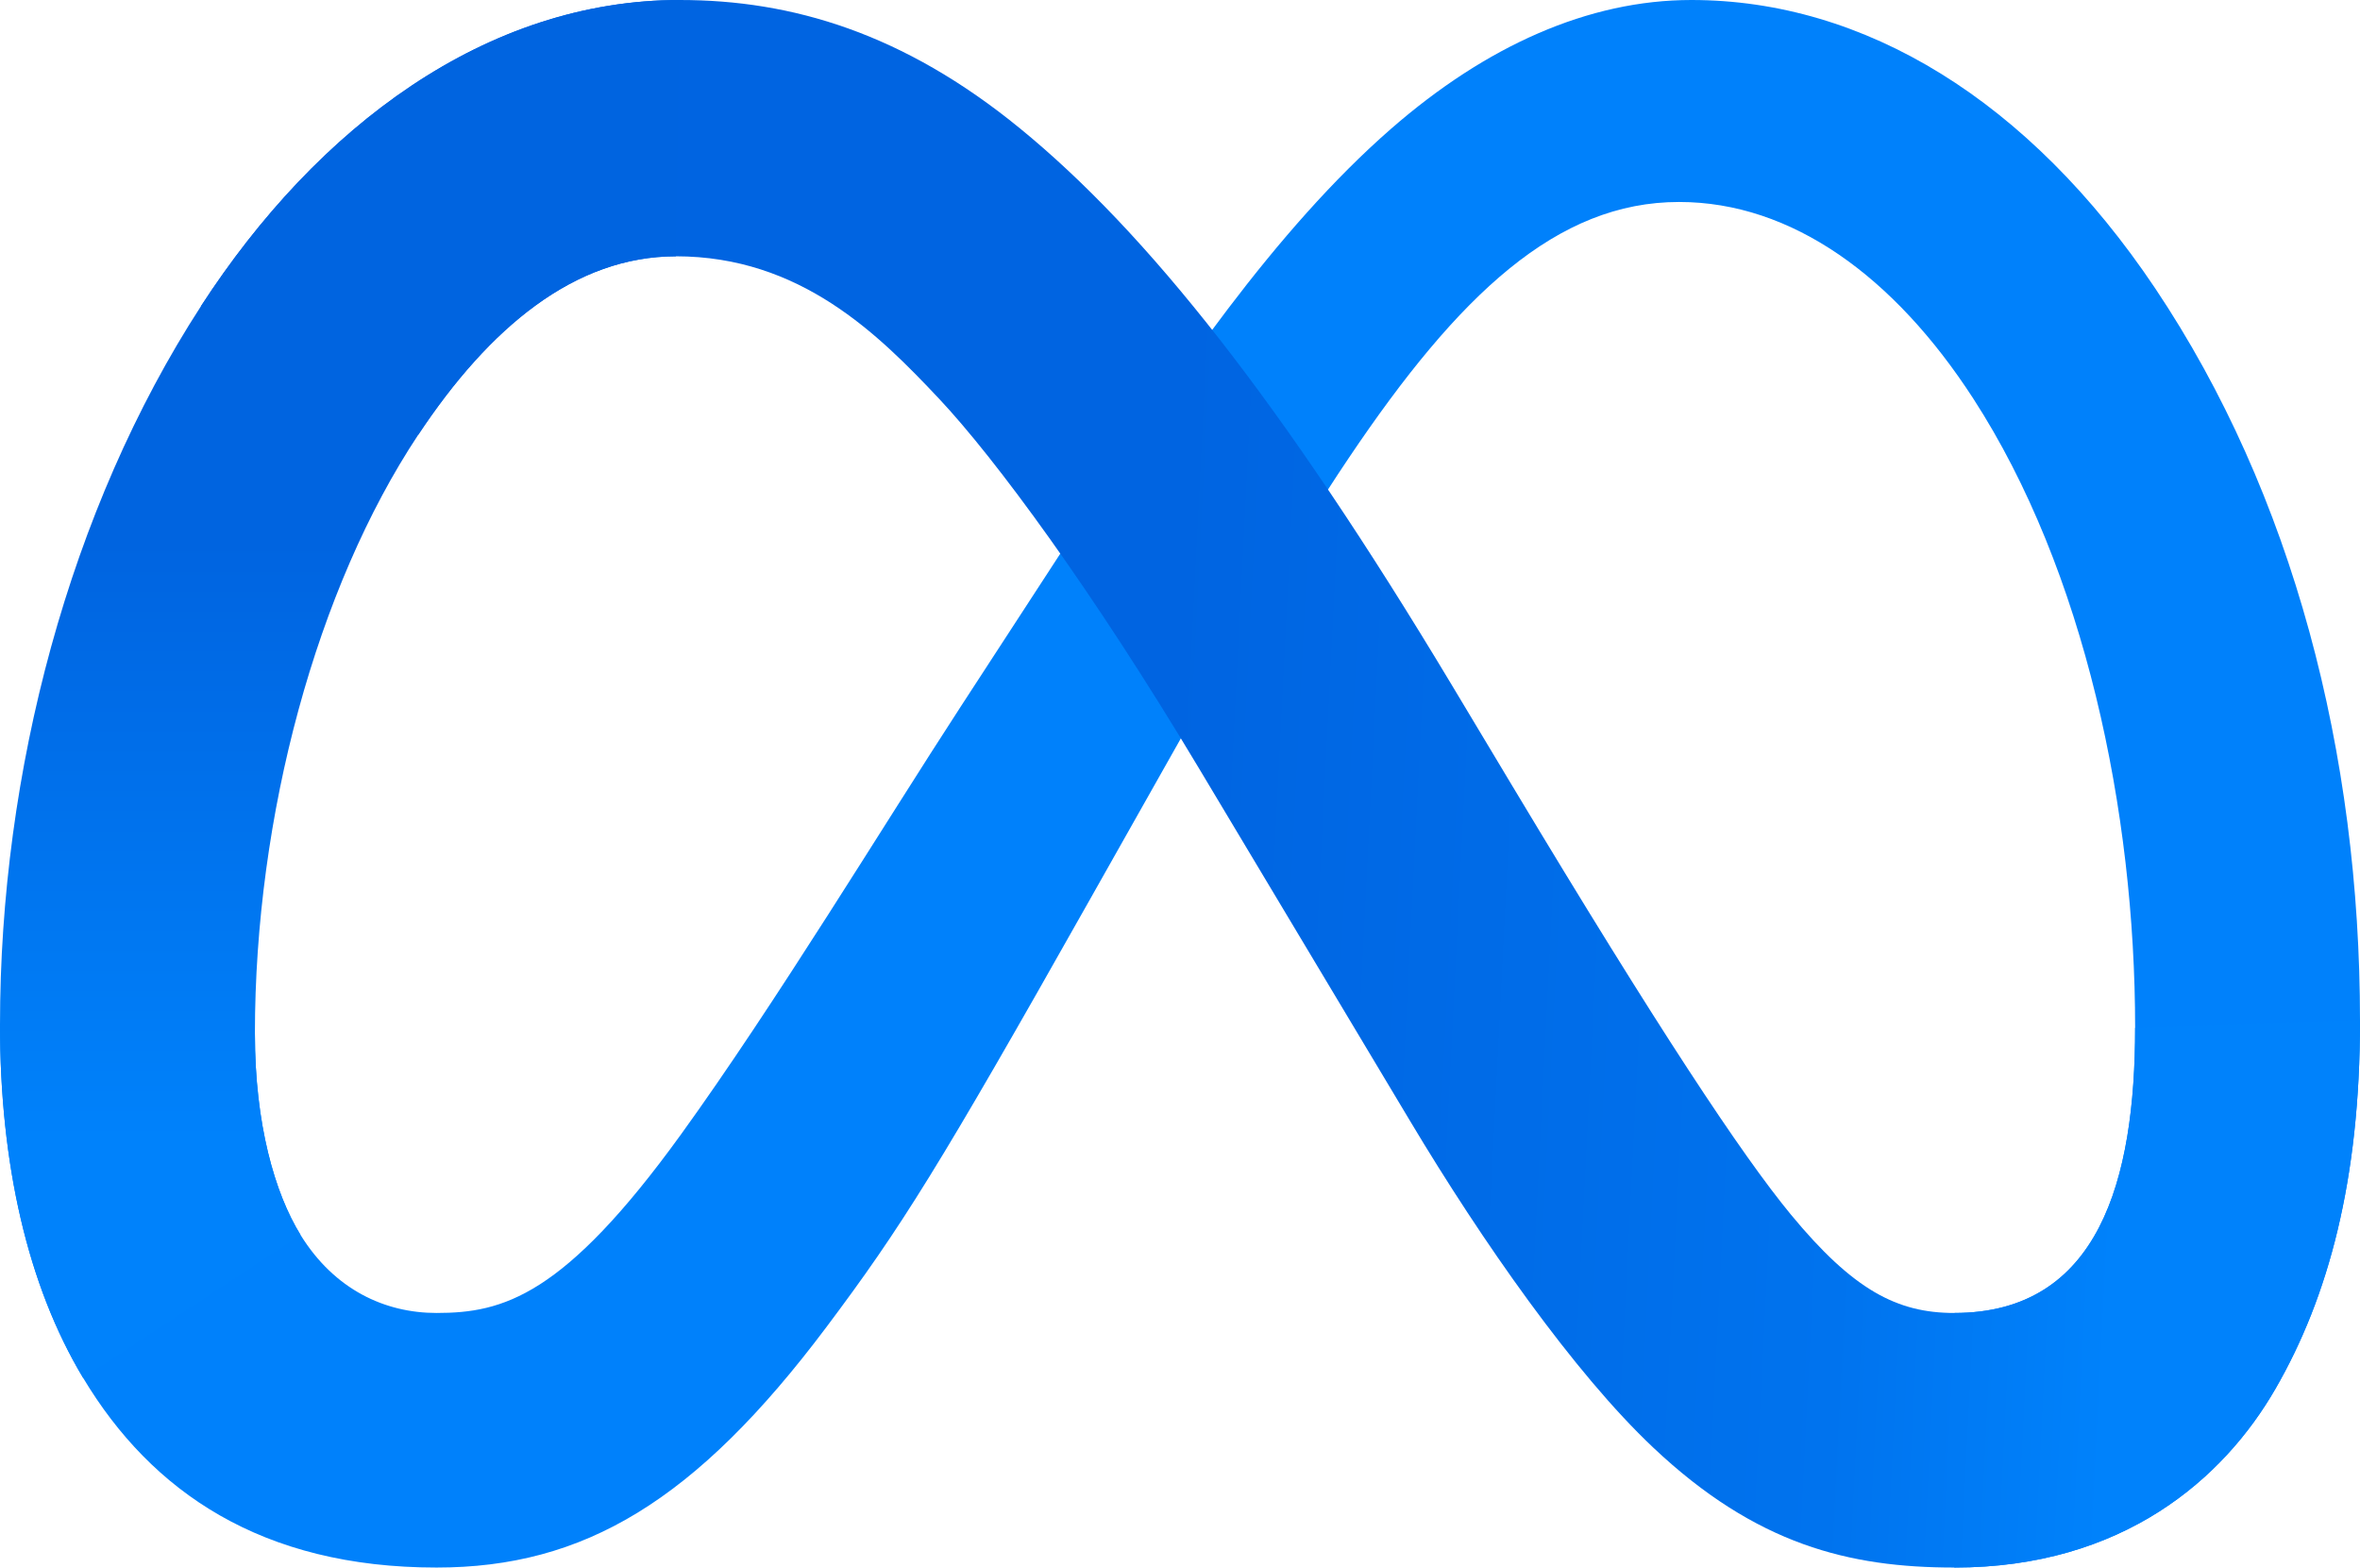
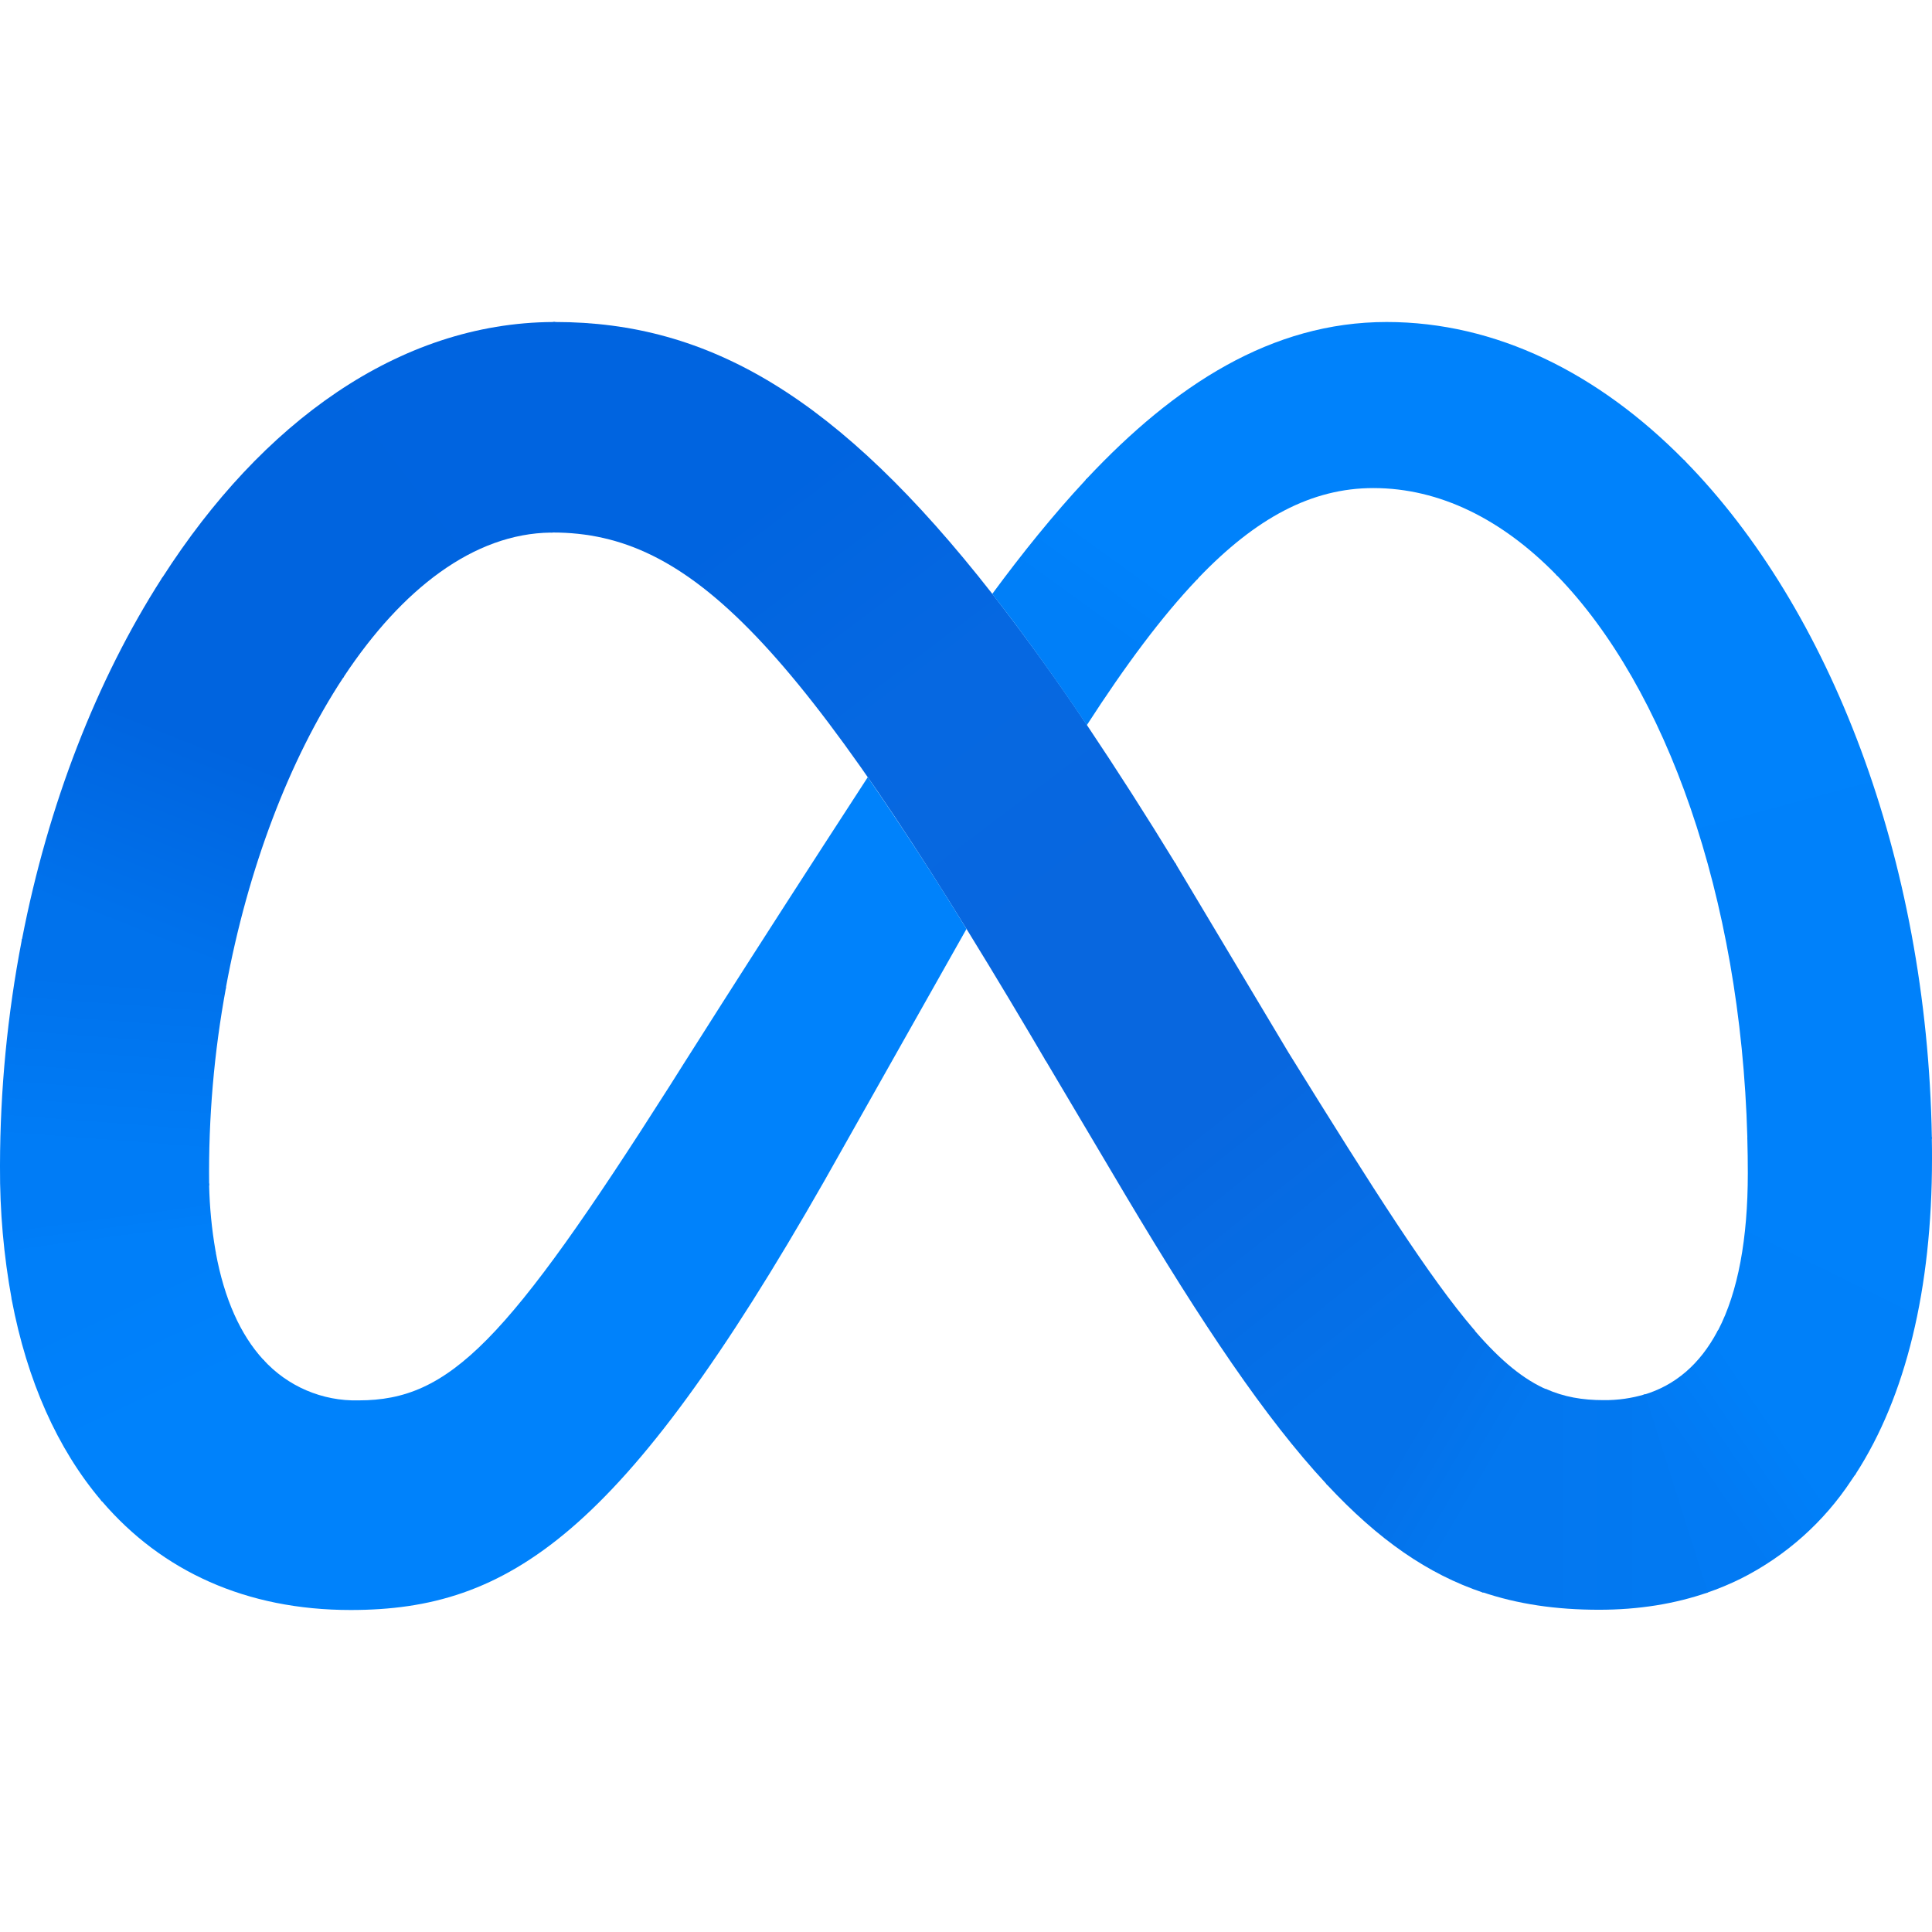
- <svg xmlns="http://www.w3.org/2000/svg" width="287.56" height="191">
+ <svg xmlns="http://www.w3.org/2000/svg" height="1em" style="flex:none;line-height:1" viewBox="0 0 24 24" width="1em">
  <defs>
-     <linearGradient id="Grad_Logo1" x1="61" y1="117" x2="259" y2="127" gradientUnits="userSpaceOnUse">
-       <stop style="stop-color:#0064e1" offset="0" />
-       <stop style="stop-color:#0064e1" offset="0.4" />
-       <stop style="stop-color:#0073ee" offset="0.83" />
-       <stop style="stop-color:#0082fb" offset="1" />
+     <linearGradient id="lobe-icons-meta-fill-0" x1="75.897%" x2="26.312%" y1="89.199%" y2="12.194%">
+       <stop offset=".06%" stop-color="#0867DF" />
+       <stop offset="45.39%" stop-color="#0668E1" />
+       <stop offset="85.91%" stop-color="#0064E0" />
    </linearGradient>
-     <linearGradient id="Grad_Logo2" x1="45" y1="139" x2="45" y2="66" gradientUnits="userSpaceOnUse">
-       <stop style="stop-color:#0082fb" offset="0" />
-       <stop style="stop-color:#0064e0" offset="1" />
+     <linearGradient id="lobe-icons-meta-fill-1" x1="21.67%" x2="97.068%" y1="75.874%" y2="23.985%">
+       <stop offset="13.23%" stop-color="#0064DF" />
+       <stop offset="99.88%" stop-color="#0064E0" />
+     </linearGradient>
+     <linearGradient id="lobe-icons-meta-fill-2" x1="38.263%" x2="60.895%" y1="89.127%" y2="16.131%">
+       <stop offset="1.47%" stop-color="#0072EC" />
+       <stop offset="68.81%" stop-color="#0064DF" />
+     </linearGradient>
+     <linearGradient id="lobe-icons-meta-fill-3" x1="47.032%" x2="52.15%" y1="90.19%" y2="15.745%">
+       <stop offset="7.31%" stop-color="#007CF6" />
+       <stop offset="99.43%" stop-color="#0072EC" />
+     </linearGradient>
+     <linearGradient id="lobe-icons-meta-fill-4" x1="52.155%" x2="47.591%" y1="58.301%" y2="37.004%">
+       <stop offset="7.31%" stop-color="#007FF9" />
+       <stop offset="100%" stop-color="#007CF6" />
+     </linearGradient>
+     <linearGradient id="lobe-icons-meta-fill-5" x1="37.689%" x2="61.961%" y1="12.502%" y2="63.624%">
+       <stop offset="7.31%" stop-color="#007FF9" />
+       <stop offset="100%" stop-color="#0082FB" />
+     </linearGradient>
+     <linearGradient id="lobe-icons-meta-fill-6" x1="34.808%" x2="62.313%" y1="68.859%" y2="23.174%">
+       <stop offset="27.99%" stop-color="#007FF8" />
+       <stop offset="91.41%" stop-color="#0082FB" />
+     </linearGradient>
+     <linearGradient id="lobe-icons-meta-fill-7" x1="43.762%" x2="57.602%" y1="6.235%" y2="98.514%">
+       <stop offset="0%" stop-color="#0082FB" />
+       <stop offset="99.95%" stop-color="#0081FA" />
+     </linearGradient>
+     <linearGradient id="lobe-icons-meta-fill-8" x1="60.055%" x2="39.88%" y1="4.661%" y2="69.077%">
+       <stop offset="6.19%" stop-color="#0081FA" />
+       <stop offset="100%" stop-color="#0080F9" />
+     </linearGradient>
+     <linearGradient id="lobe-icons-meta-fill-9" x1="30.282%" x2="61.081%" y1="59.32%" y2="33.244%">
+       <stop offset="0%" stop-color="#027AF3" />
+       <stop offset="100%" stop-color="#0080F9" />
+     </linearGradient>
+     <linearGradient id="lobe-icons-meta-fill-10" x1="20.433%" x2="82.112%" y1="50.001%" y2="50.001%">
+       <stop offset="0%" stop-color="#0377EF" />
+       <stop offset="99.94%" stop-color="#0279F1" />
+     </linearGradient>
+     <linearGradient id="lobe-icons-meta-fill-11" x1="40.303%" x2="72.394%" y1="35.298%" y2="57.811%">
+       <stop offset=".19%" stop-color="#0471E9" />
+       <stop offset="100%" stop-color="#0377EF" />
+     </linearGradient>
+     <linearGradient id="lobe-icons-meta-fill-12" x1="32.254%" x2="68.003%" y1="19.719%" y2="84.908%">
+       <stop offset="27.65%" stop-color="#0867DF" />
+       <stop offset="100%" stop-color="#0471E9" />
    </linearGradient>
  </defs>
-   <path id="Logo0" style="fill:#0081fb" d="m31.06,125.96c0,10.98 2.41,19.41 5.56,24.51 4.13,6.68 10.29,9.51 16.57,9.51 8.1,0 15.51-2.01 29.79-21.76 11.44-15.83 24.92-38.05 33.99-51.98l15.36-23.6c10.67-16.39 23.02-34.61 37.18-46.96 11.56-10.08 24.03-15.68 36.58-15.68 21.07,0 41.14,12.21 56.5,35.11 16.81,25.08 24.97,56.67 24.97,89.27 0,19.38-3.82,33.62-10.32,44.87-6.28,10.88-18.52,21.75-39.11,21.75l0-31.02c17.63,0 22.03-16.2 22.03-34.74 0-26.42-6.16-55.74-19.73-76.69-9.63-14.86-22.11-23.94-35.84-23.94-14.85,0-26.8,11.2-40.23,31.17-7.14,10.61-14.47,23.54-22.7,38.13l-9.06,16.05c-18.2,32.27-22.81,39.62-31.91,51.75-15.95,21.24-29.57,29.29-47.5,29.29-21.27,0-34.72-9.21-43.05-23.09-6.8-11.31-10.14-26.15-10.14-43.06z" />
-   <path id="Logo1" style="fill:url(#Grad_Logo1)" d="m24.49,37.3c14.24-21.95 34.79-37.3 58.36-37.3 13.65,0 27.22,4.04 41.39,15.61 15.5,12.65 32.02,33.48 52.63,67.81l7.39,12.32c17.84,29.72 27.99,45.01 33.93,52.22 7.64,9.26 12.99,12.02 19.94,12.02 17.63,0 22.03-16.2 22.03-34.74l27.4-.86c0,19.38-3.82,33.62-10.32,44.87-6.28,10.88-18.52,21.75-39.11,21.75-12.8,0-24.14-2.78-36.68-14.61-9.64-9.08-20.91-25.21-29.58-39.71l-25.79-43.08c-12.94-21.62-24.81-37.74-31.68-45.04-7.39-7.85-16.89-17.33-32.05-17.33-12.27,0-22.69,8.61-31.41,21.78z" />
-   <path id="Logo2" style="fill:url(#Grad_Logo2)" d="m82.35,31.23c-12.27,0-22.69,8.61-31.41,21.78-12.33,18.61-19.88,46.33-19.88,72.95 0,10.98 2.41,19.41 5.56,24.51l-26.48,17.44c-6.8-11.31-10.14-26.15-10.14-43.06 0-30.75 8.44-62.8 24.49-87.55 14.24-21.95 34.79-37.3 58.36-37.3z" />
+   <g fill="none" fill-rule="nonzero">
+     <path d="M6.897 4h-.024l-.031 2.615h.022c1.715 0 3.046 1.357 5.94 6.246l.175.297.012.02 1.62-2.438-.012-.019a48.763 48.763 0 00-1.098-1.716 28.01 28.01 0 00-1.175-1.629C10.413 4.932 8.812 4 6.896 4z" fill="url(#lobe-icons-meta-fill-0)" />
+     <path d="M6.873 4C4.95 4.01 3.247 5.258 2.02 7.17a4.352 4.352 0 00-.01.017l2.254 1.231.011-.017c.718-1.083 1.61-1.774 2.568-1.785h.021L6.896 4h-.023z" fill="url(#lobe-icons-meta-fill-1)" />
+     <path d="M2.019 7.17l-.011.017C1.2 8.447.598 9.995.274 11.664l-.005.022 2.534.6.004-.022c.27-1.467.786-2.828 1.456-3.845l.011-.017L2.02 7.17z" fill="url(#lobe-icons-meta-fill-2)" />
+     <path d="M2.807 12.264l-2.533-.6-.005.022c-.177.918-.267 1.851-.269 2.786v.023l2.598.233v-.023a12.591 12.591 0 01.21-2.44z" fill="url(#lobe-icons-meta-fill-3)" />
+     <path d="M2.677 15.537a5.462 5.462 0 01-.079-.813v-.022L0 14.468v.024a8.89 8.89 0 00.146 1.652l2.535-.585a4.106 4.106 0 01-.004-.022z" fill="url(#lobe-icons-meta-fill-4)" />
+     <path d="M3.27 16.89c-.284-.31-.484-.756-.589-1.328l-.004-.021-2.535.585.004.021c.192 1.01.568 1.85 1.106 2.487l.014.017 2.018-1.745a2.106 2.106 0 01-.015-.016z" fill="url(#lobe-icons-meta-fill-5)" />
+     <path d="M10.78 9.654c-1.528 2.35-2.454 3.825-2.454 3.825-2.035 3.2-2.739 3.917-3.871 3.917a1.545 1.545 0 01-1.186-.508l-2.017 1.744.014.017C2.01 19.518 3.058 20 4.356 20c1.963 0 3.374-.928 5.884-5.33l1.766-3.13a41.283 41.283 0 00-1.227-1.886z" fill="#0082FB" />
+     <path d="M13.502 5.946l-.016.016c-.4.43-.786.908-1.16 1.416.378.483.768 1.024 1.175 1.63.48-.743.928-1.345 1.367-1.807l.016-.016-1.382-1.24z" fill="url(#lobe-icons-meta-fill-6)" />
+     <path d="M20.918 5.713C19.853 4.633 18.583 4 17.225 4c-1.432 0-2.637.787-3.723 1.944l-.016.016 1.382 1.24.016-.017c.715-.747 1.408-1.12 2.176-1.12.826 0 1.6.39 2.27 1.075l.015.016 1.589-1.425-.016-.016z" fill="#0082FB" />
+     <path d="M23.998 14.125c-.06-3.467-1.27-6.566-3.064-8.396l-.016-.016-1.588 1.424.015.016c1.35 1.392 2.277 3.98 2.361 6.971v.023h2.292v-.022z" fill="url(#lobe-icons-meta-fill-7)" />
+     <path d="M23.998 14.15v-.023h-2.292v.022c.004.14.006.282.006.424 0 .815-.121 1.474-.368 1.95l-.011.022 1.708 1.782.013-.02c.62-.96.946-2.293.946-3.91 0-.083 0-.165-.002-.247z" fill="url(#lobe-icons-meta-fill-8)" />
+     <path d="M21.344 16.52l-.011.02c-.214.402-.519.67-.917.787l.778 2.462a3.493 3.493 0 00.438-.182 3.558 3.558 0 001.366-1.218l.044-.065.012-.02-1.71-1.784z" fill="url(#lobe-icons-meta-fill-9)" />
+     <path d="M19.92 17.393c-.262 0-.492-.039-.718-.14l-.798 2.522c.449.153.927.222 1.46.222.492 0 .943-.073 1.352-.215l-.78-2.462c-.167.05-.341.075-.517.073z" fill="url(#lobe-icons-meta-fill-10)" />
+     <path d="M18.323 16.534l-.014-.017-1.836 1.914.016.017c.637.682 1.246 1.105 1.937 1.337l.797-2.52c-.291-.125-.573-.353-.9-.731z" fill="url(#lobe-icons-meta-fill-11)" />
+     <path d="M18.309 16.515c-.55-.642-1.232-1.712-2.303-3.44l-1.396-2.336-.011-.02-1.62 2.438.012.02.989 1.668c.959 1.61 1.74 2.774 2.493 3.585l.016.016 1.834-1.914a2.353 2.353 0 01-.014-.017z" fill="url(#lobe-icons-meta-fill-12)" />
+   </g>
</svg>
